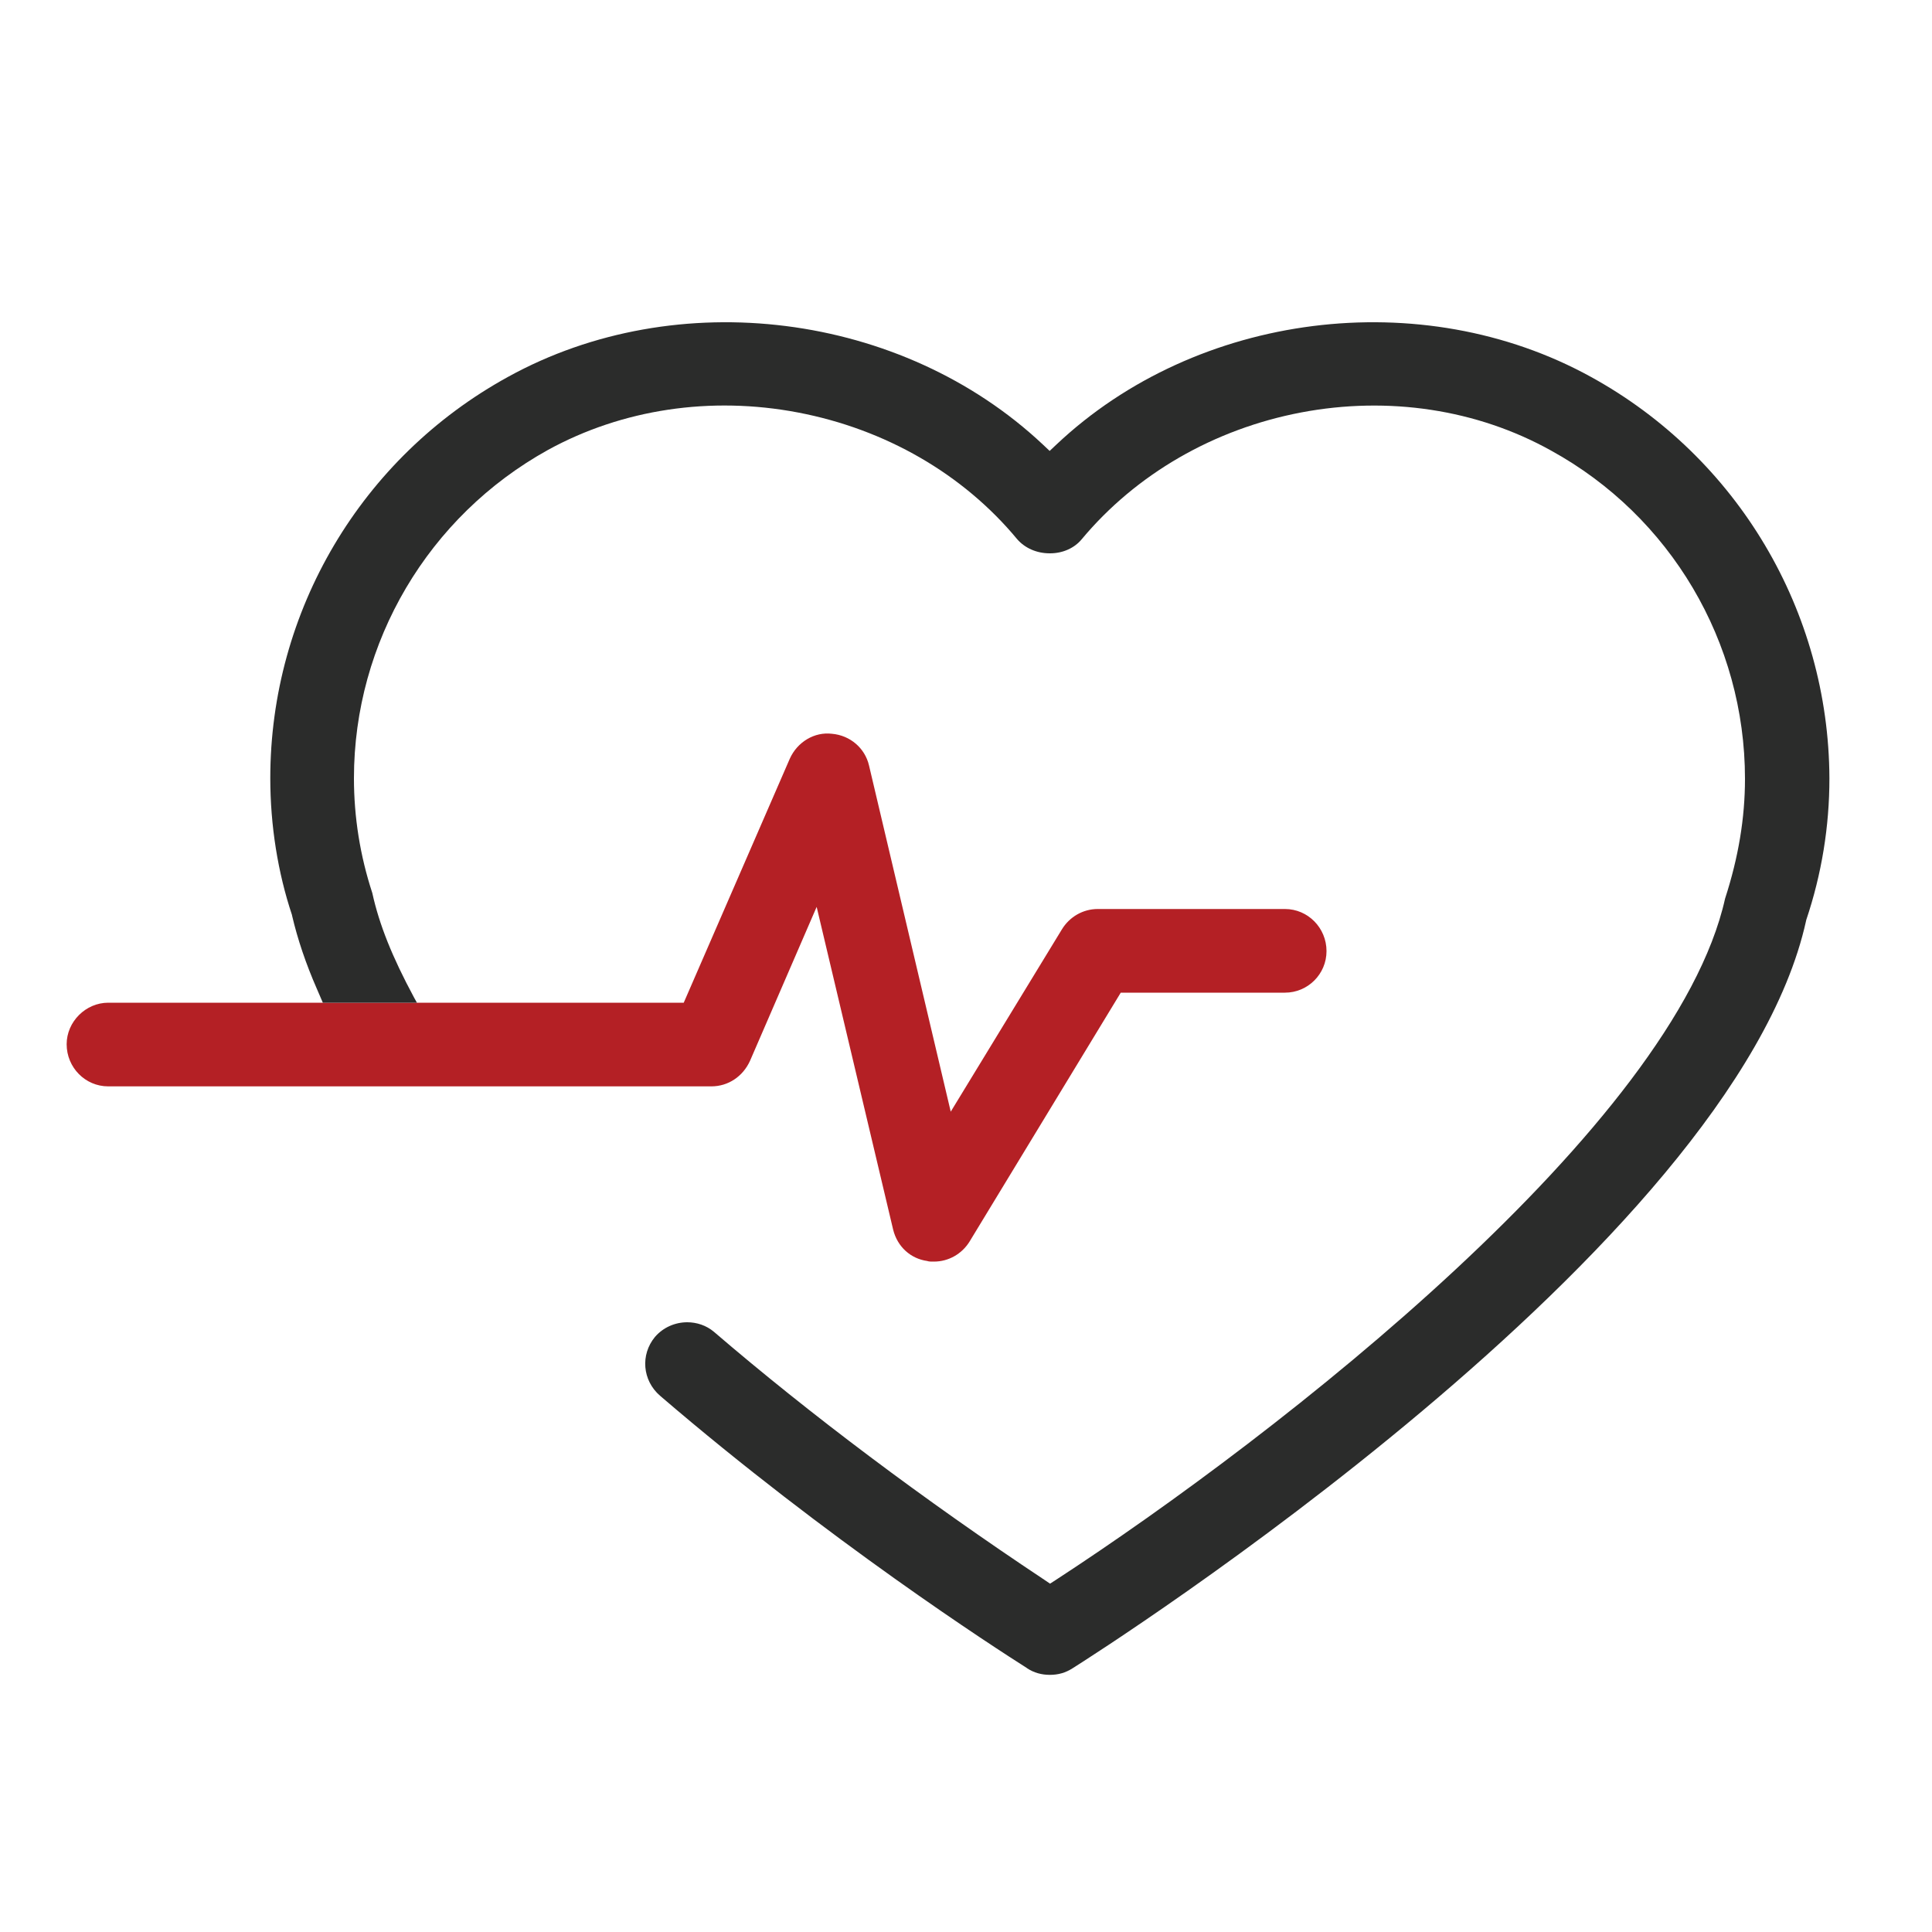
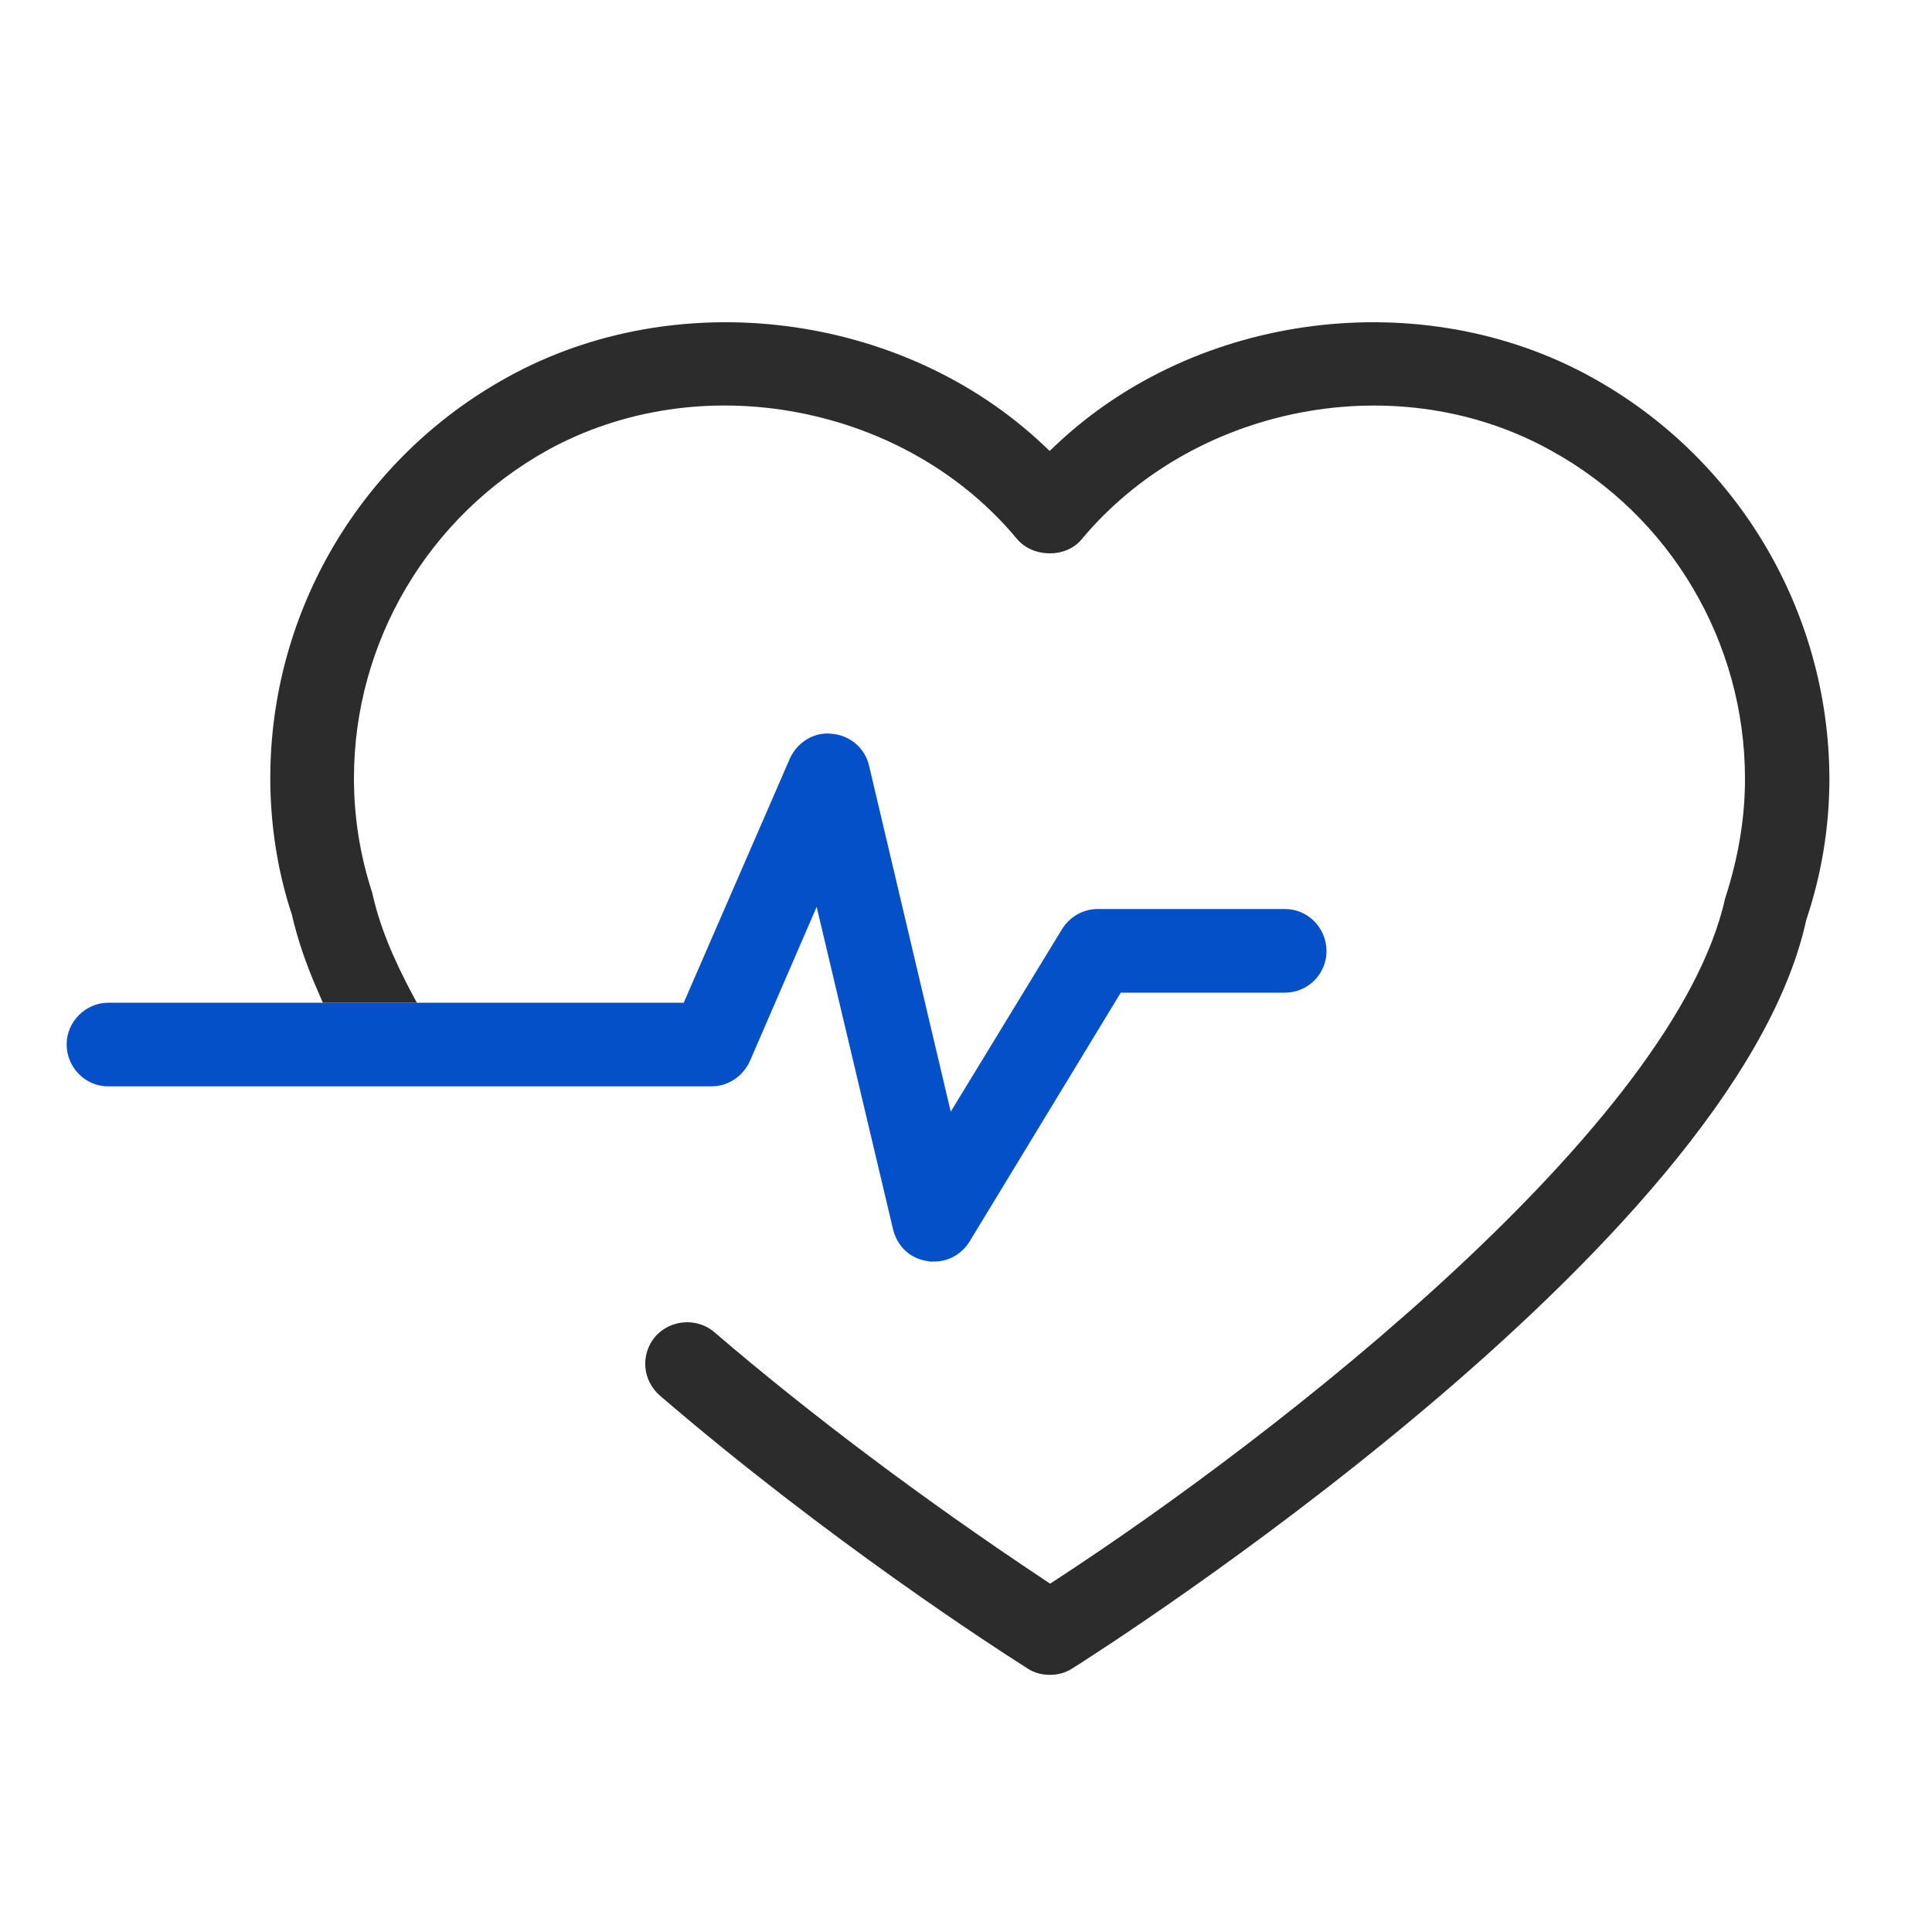
<svg xmlns="http://www.w3.org/2000/svg" version="1.1" id="Layer_1" x="0px" y="0px" viewBox="0 0 1000 1000" style="enable-background:new 0 0 1000 1000;" xml:space="preserve">
  <style type="text/css">
	.st0{stroke:#EF517E;stroke-width:6;stroke-miterlimit:10;}
	.st1{fill:none;}
- 	.st2{fill:#B42025;}
+ 	
+ 	.st2{fill:rgb(4, 80, 201);}
	.st3{fill:#2B2C2B;}
</style>
  <rect x="53.9" y="161.6" class="st1" width="931.1" height="735.8" />
  <g>
    <path class="st2" d="M388.2,549.1l34.5-79.7l39.6,167.1c2.2,8.8,9,15,17.7,16.2l0.3,0.1c0.7,0.2,1.8,0.2,3.1,0.2   c7.5,0,14.4-3.9,18.4-10.3l78.3-128.9h85c11.8,0,21.5-9.6,21.5-21.5c0-12-9.6-21.8-21.5-21.8h-96.9c-7.6,0-14.6,4-18.6,10.6   l-57.5,94.3l-42.3-179.2c-2.1-9-9.8-15.6-19.2-16.4c-9-1.1-17.9,4.2-21.8,12.9L353.9,519H224.2h-32.9h-48.7h-35.9H56   c-11.6,0-21.5,9.8-21.5,21.5c0,12,9.6,21.8,21.5,21.8h312.2C376.9,562.3,384.5,557.2,388.2,549.1z" />
  </g>
  <g>
    <path class="st3" d="M823.5,195.1c-87.6-48.3-204-33.6-276.7,35l-3.5,3.3l-3.5-3.3c-73-68.6-189.4-83.3-276.9-35   c-75.9,41.7-123,121.2-123,207.7c0,24.4,3.9,48.8,11.2,70.7l0.1,0.5c2.8,12,7.1,24.8,12.8,37.8l3.1,7.2h48.7l-1.5-2.7   c-11.3-21-18-37.7-21.6-54.1c-6.3-19.2-9.5-39.2-9.5-59.4c0-70.5,38.5-135.6,100.4-169.9c38.4-21.1,84.3-28,129.4-19.4   c45.2,8.6,85.5,31.8,113.5,65.6c4,4.6,10.1,7.3,16.8,7.3c0.1,0,0.1,0,0.2,0c6.6,0,12.6-2.7,16.4-7.3c28.1-33.7,68.4-57,113.5-65.6   c45.2-8.6,91.2-1.6,129.4,19.7c61.9,34,100.4,99.1,100.4,169.9c0,20.4-3.4,40.7-10.3,62c-26.1,117.2-230.1,276.9-346.6,352.8   l-2.8,1.8l-2.8-1.9c-62.5-41.5-121.6-85.9-171.1-128.4c-4-3.4-9-5-13.9-5c-6.2,0-12.4,2.6-16.7,7.6c-7.6,9.2-6.5,22.5,2.6,30.4   c87.2,74.9,173.4,130.5,189.8,140.9l0.4,0.3c3.4,2.2,7.3,3.3,11.6,3.3c4.4,0,8.1-1.1,11.6-3.3c14-8.8,342.3-217.5,379.8-386.9   l0.1-0.5c8-23.8,12-48.4,12-73.3C946.6,316.4,899.4,236.8,823.5,195.1z" />
  </g>
</svg>
